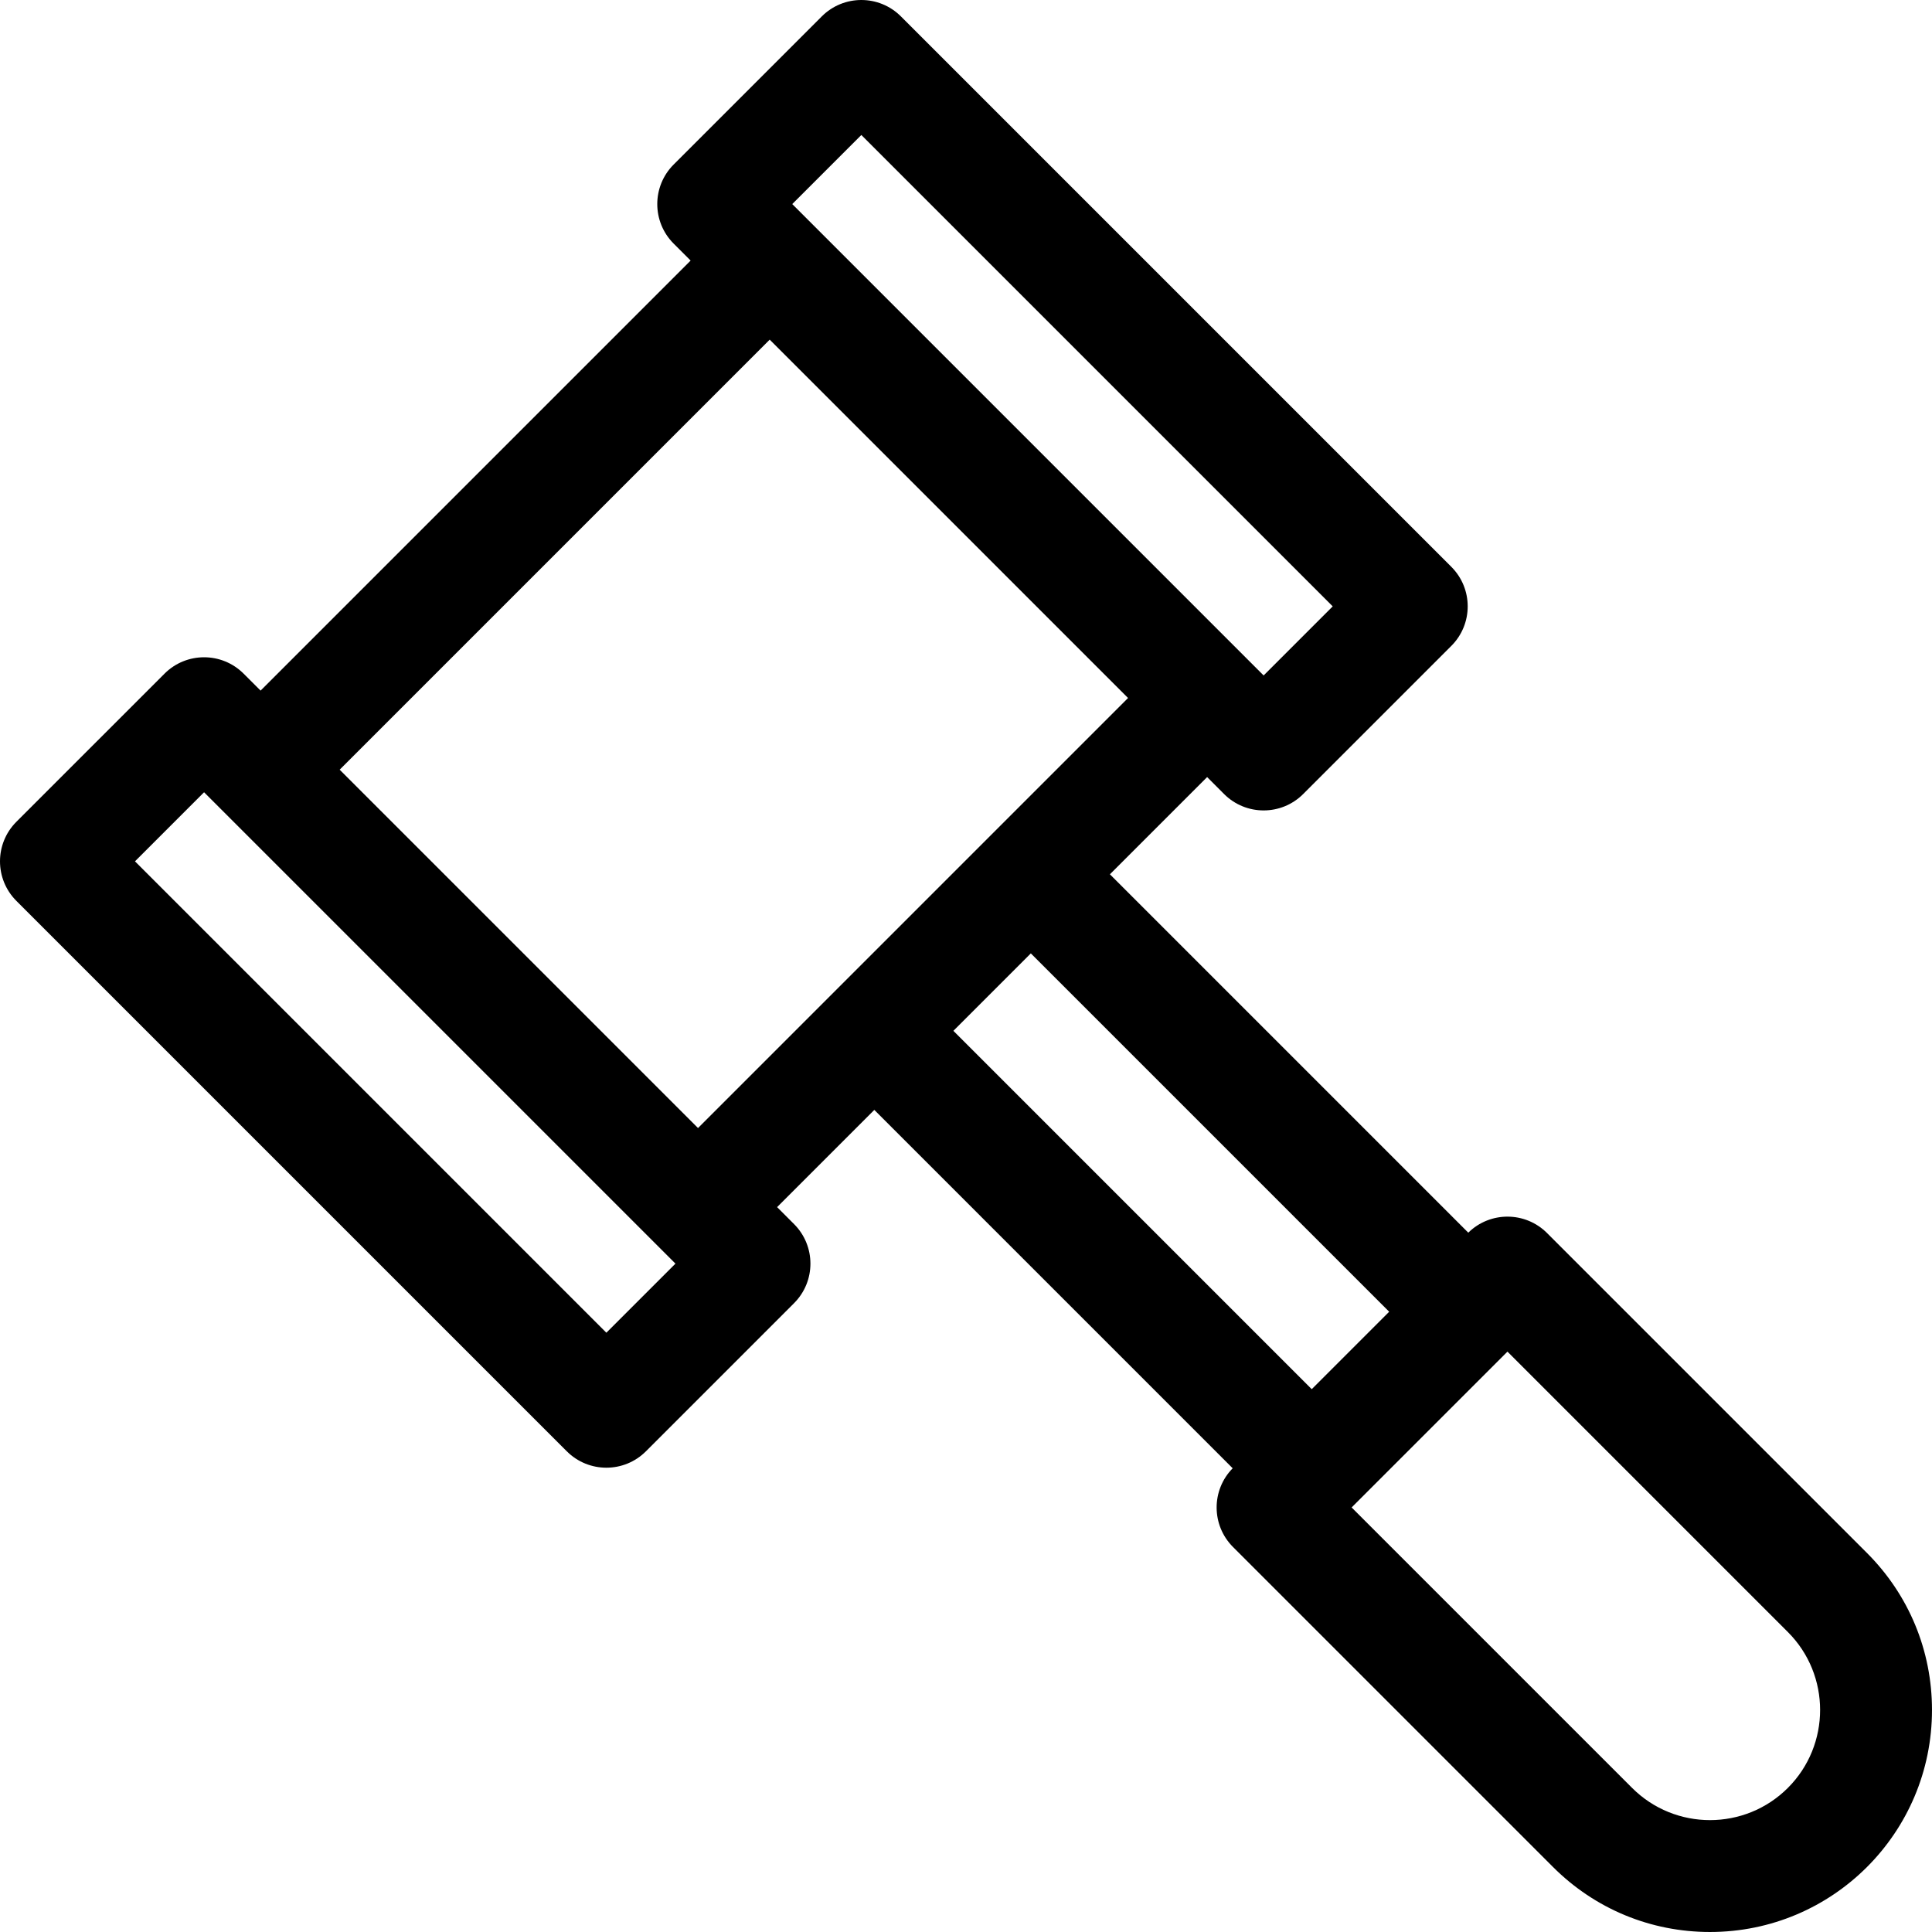
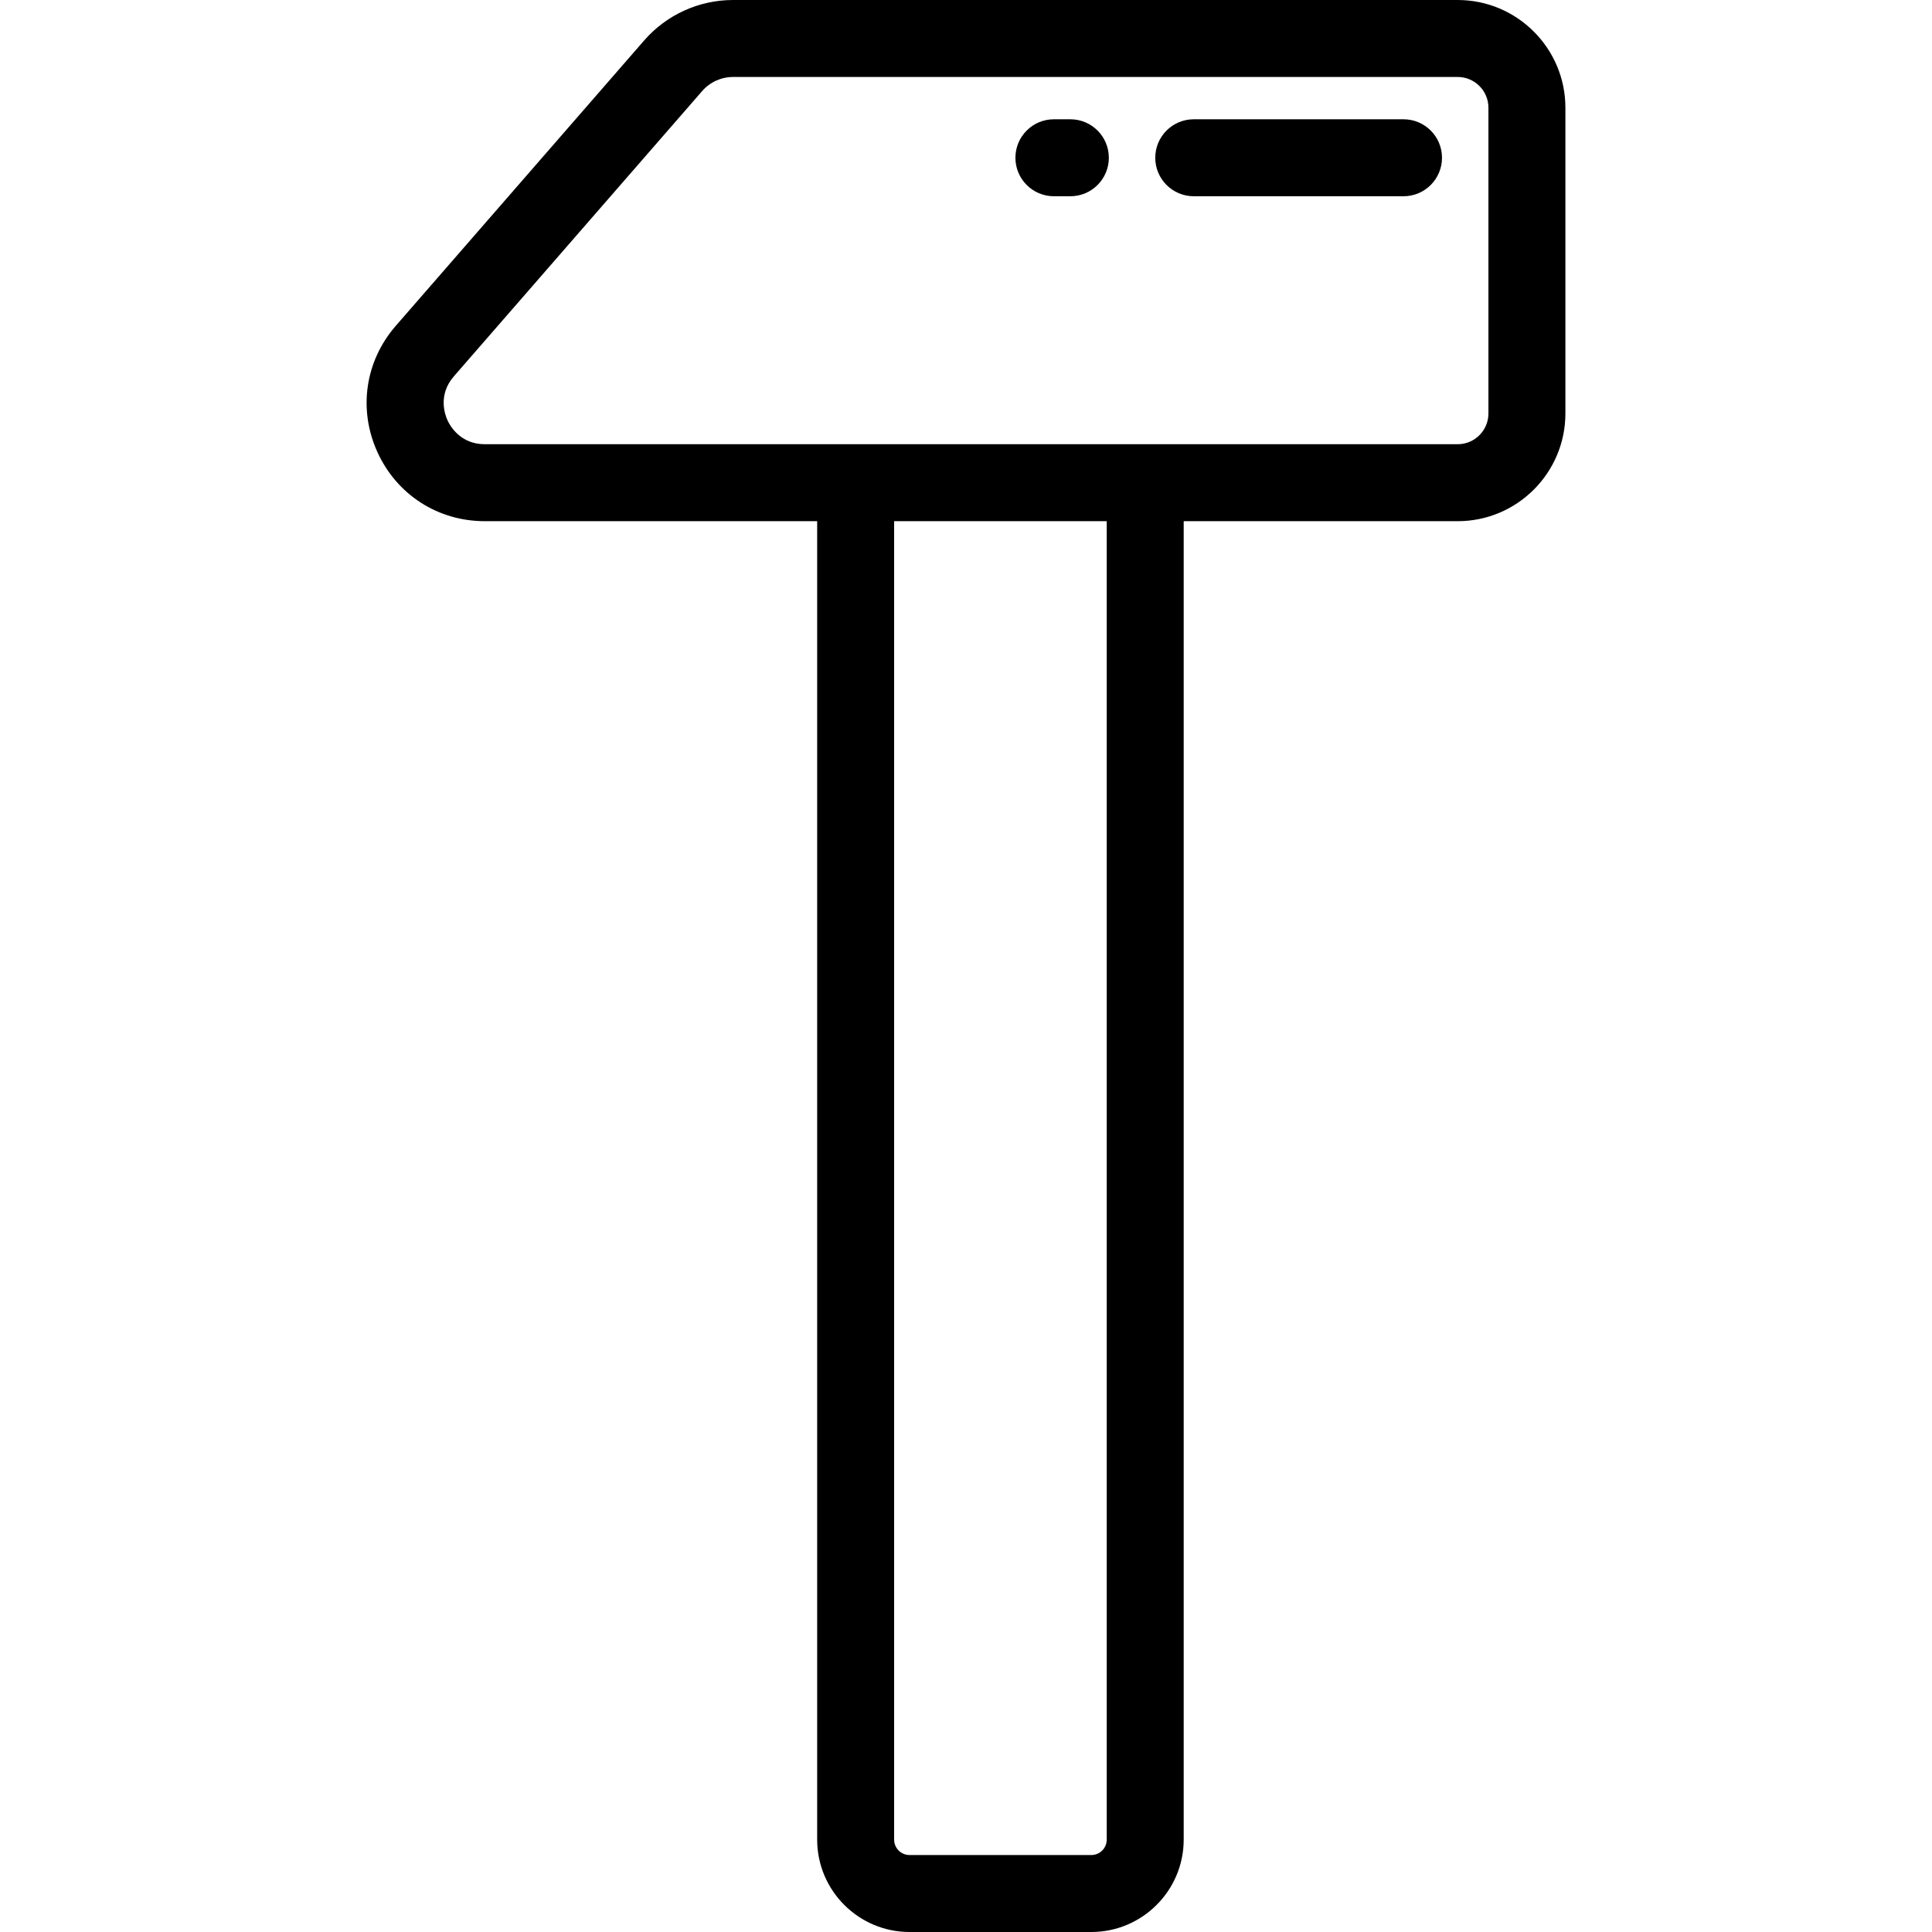
- <svg xmlns="http://www.w3.org/2000/svg" version="1.1" id="Layer_1" x="0px" y="0px" viewBox="0 0 259.145 259.145" style="enable-background:new 0 0 259.145 259.145;" xml:space="preserve">
+ <svg xmlns="http://www.w3.org/2000/svg" version="1.1" id="Layer_1" x="0px" y="0px" viewBox="0 0 512 512" style="enable-background:new 0 0 512 512;" xml:space="preserve">
  <g>
    <g>
-       <path d="M250.422,208.305l-42.919-42.919c-2.914-2.912-7.626-2.925-10.559-0.044l-48.069-48.069l13.04-13.04l2.276,2.276    c2.929,2.927,7.678,2.928,10.607,0l19.873-19.873c2.929-2.93,2.929-7.678,0-10.607L120.838,2.196    c-2.928-2.926-7.677-2.929-10.607,0.001L90.359,22.069c-2.929,2.929-2.929,7.677,0,10.607l2.276,2.276L34.953,92.634l-2.276-2.276    c-2.929-2.927-7.678-2.929-10.607,0L2.197,110.23c-2.927,2.927-2.93,7.676-0.001,10.607l73.834,73.834    c2.931,2.929,7.678,2.928,10.607,0l19.873-19.873c2.927-2.929,2.928-7.677,0-10.607l-2.276-2.276l13.04-13.04l48.069,48.069    c-2.883,2.933-2.87,7.645,0.044,10.559l42.919,42.919c5.625,5.624,13.104,8.722,21.058,8.722c16.461,0,29.78-13.318,29.78-29.78    C259.144,221.409,256.046,213.93,250.422,208.305z M115.534,18.107l63.228,63.227l-9.267,9.267l-2.268-2.268    c-0.003-0.003-0.006-0.007-0.009-0.01l-58.673-58.674c-0.003-0.003-0.007-0.006-0.011-0.01l-2.267-2.267L115.534,18.107z     M81.334,178.761l-63.228-63.228l9.267-9.266l63.228,63.227L81.334,178.761z M93.627,151.308L45.56,103.241l57.682-57.682    l48.066,48.067C145.002,99.933,100.194,144.74,93.627,151.308z M127.881,138.268l10.387-10.387l48.066,48.066l-10.387,10.387    L127.881,138.268z M239.815,239.814c-5.762,5.765-15.14,5.764-20.901,0l-37.616-37.615l20.902-20.902l37.615,37.616    C245.577,224.675,245.577,234.051,239.815,239.814z" />
+       <path d="M386.299,0H194.273c-9.045,0-17.639,3.913-23.578,10.736L104.89,86.342c-8.145,9.358-10.011,22.184-4.869,33.475    c5.141,11.289,16.041,18.303,28.447,18.303h88.09v349.401c0,13.497,10.981,24.478,24.478,24.478h48.179    c13.497,0,24.478-10.981,24.478-24.478v-349.4h72.606c15.741,0,28.548-12.807,28.548-28.548V28.548    C414.847,12.807,402.04,0,386.299,0z M293.295,487.522L293.295,487.522c-0.001,2.25-1.831,4.08-4.081,4.08h-48.179    c-2.25,0-4.08-1.83-4.08-4.08v-349.4h56.339V487.522z M394.449,109.574c0,4.494-3.655,8.149-8.149,8.149H128.467    c-6.483,0-9.203-4.867-9.882-6.358c-0.679-1.492-2.565-6.739,1.692-11.629l65.805-75.607c2.063-2.37,5.05-3.73,8.192-3.73H386.3    c4.494,0,8.149,3.655,8.149,8.149V109.574z" />
+     </g>
+   </g>
+   <g>
+     <g>
+       <path d="M371.947,31.61h-55.592c-5.632,0-10.199,4.567-10.199,10.199c0,5.632,4.567,10.199,10.199,10.199h55.592    c5.632,0,10.199-4.567,10.199-10.199C382.146,36.178,377.58,31.61,371.947,31.61z" />
+     </g>
+   </g>
+   <g>
+     <g>
+       <path d="M283.655,31.61h-4.36c-5.632,0-10.199,4.567-10.199,10.199c0,5.632,4.567,10.199,10.199,10.199h4.36    c5.632,0,10.199-4.567,10.199-10.199C293.855,36.178,289.287,31.61,283.655,31.61z" />
    </g>
  </g>
  <g>
</g>
  <g>
</g>
  <g>
</g>
  <g>
</g>
  <g>
</g>
  <g>
</g>
  <g>
</g>
  <g>
</g>
  <g>
</g>
  <g>
</g>
  <g>
</g>
  <g>
</g>
  <g>
</g>
  <g>
</g>
  <g>
</g>
</svg>
